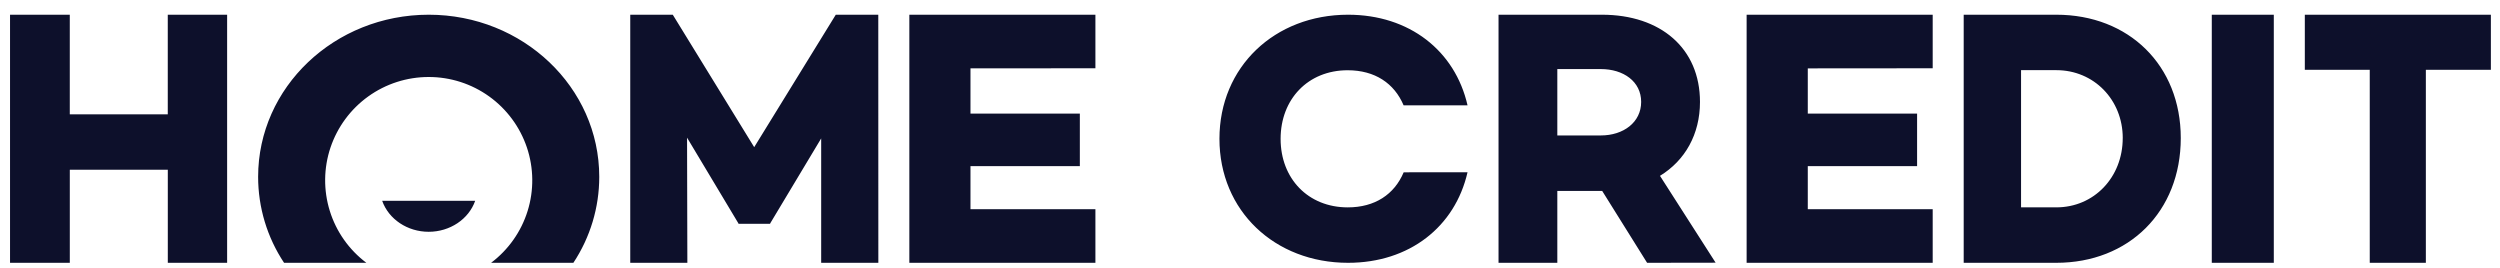
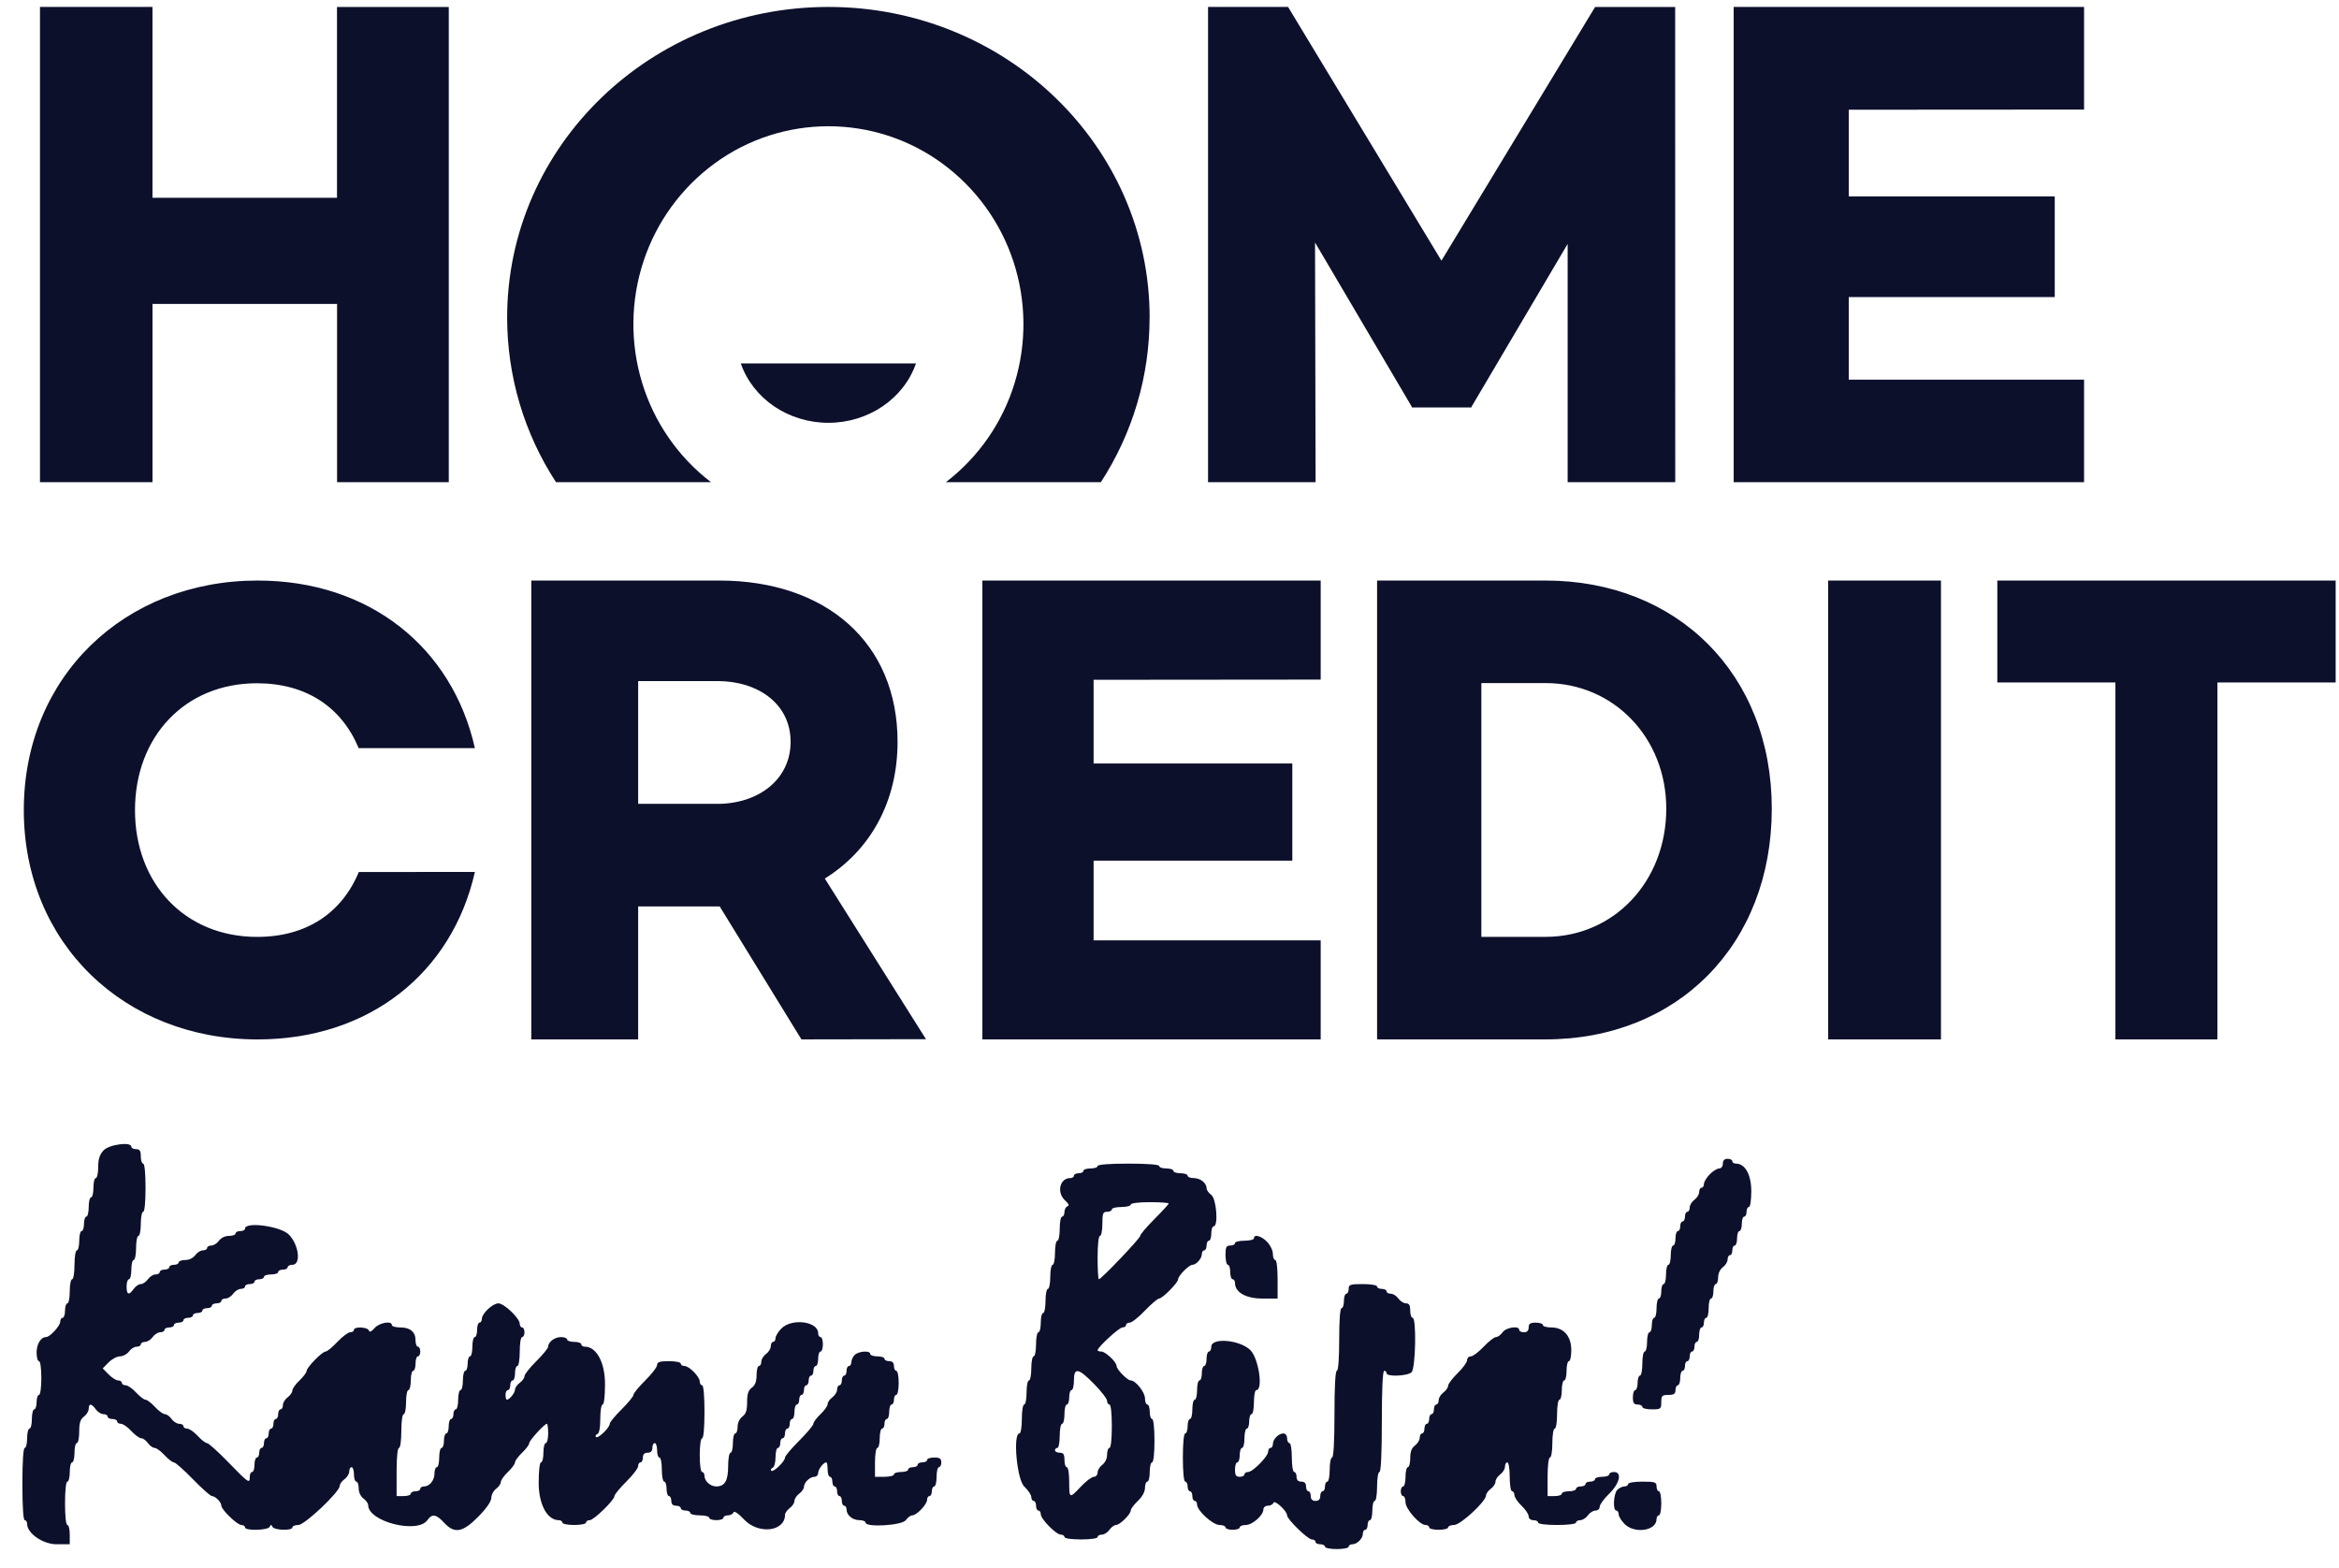
- <svg xmlns="http://www.w3.org/2000/svg" viewBox="0 0 140 15" fill="none">
-   <path d="M21.401 11.243H26.611C26.247 12.278 25.195 12.98 24.006 12.98C22.818 12.98 21.766 12.278 21.401 11.243ZM92.238 14.717L89.722 10.691H87.21V14.717H83.918V0.824H89.705C92.997 0.824 95.199 2.704 95.199 5.707C95.199 7.524 94.361 8.99 92.959 9.847L96.075 14.711L92.238 14.717ZM87.21 7.585H89.647C90.913 7.585 91.905 6.85 91.905 5.707C91.905 4.563 90.913 3.868 89.647 3.868H87.21V7.586V7.585ZM101.236 3.829V6.362H107.357V9.305H101.236V11.717H108.231V14.717H97.811V0.824H108.231V3.823L101.236 3.829ZM122.123 7.73C122.123 11.855 119.216 14.717 115.153 14.717H109.967V0.824H115.153C119.219 0.824 122.123 3.662 122.123 7.73ZM118.874 7.73C118.874 5.588 117.259 3.929 115.157 3.929H113.179V11.612H115.157C117.259 11.612 118.873 9.937 118.873 7.73H118.874ZM127.333 0.824V14.717H123.86V0.824H127.333ZM139.489 3.909H135.848V14.717H132.706V3.909H129.07V0.824H139.489V3.909ZM78.606 9.649L82.182 9.646C81.481 12.702 78.928 14.717 75.49 14.717C71.388 14.717 68.289 11.807 68.289 7.773C68.289 3.738 71.388 0.824 75.49 0.824C78.925 0.824 81.483 2.841 82.182 5.898H78.602C78.079 4.663 76.993 3.934 75.47 3.934C73.249 3.934 71.714 5.553 71.714 7.777C71.714 9.999 73.254 11.613 75.474 11.613C76.996 11.613 78.084 10.887 78.606 9.649ZM12.719 0.824V14.717H9.397V9.506H3.909V14.717H0.562V0.824H3.908V6.402H9.395V0.824H12.719ZM49.187 14.717H45.986V7.751L43.129 12.512V12.532H41.353V12.512L38.475 7.709L38.492 14.717H35.294V0.824H37.675L42.235 8.241L46.804 0.824H49.184L49.187 14.717ZM54.347 3.828V6.361H60.471V9.305H54.347V11.717H61.343V14.717H50.923V0.824H61.343V3.823L54.347 3.828ZM24.01 0.824C29.283 0.824 33.558 4.886 33.558 9.903C33.559 11.615 33.054 13.29 32.109 14.717H27.501C28.471 13.987 29.187 12.971 29.547 11.813C29.907 10.654 29.893 9.411 29.507 8.261C29.119 7.109 28.38 6.109 27.393 5.4C26.407 4.692 25.222 4.311 24.008 4.312C22.793 4.311 21.609 4.692 20.622 5.4C19.635 6.109 18.896 7.109 18.508 8.26C18.122 9.411 18.109 10.654 18.469 11.813C18.829 12.972 19.546 13.988 20.516 14.717H15.908C14.96 13.29 14.455 11.616 14.455 9.903C14.455 4.886 18.731 0.824 24.01 0.824Z" fill="#0D102B" />
+ <svg xmlns="http://www.w3.org/2000/svg" viewBox="0 0 91 61" fill="none">
+   <path d="M35.638 14.139H28.82c.477 1.377 1.853 2.311 3.408 2.311s2.932-.934 3.409-2.311ZM17.46 18.761V.271h-4.349v7.423H5.932V.27H1.555v18.491h4.378v-6.935h7.181v6.935h4.346ZM60.989 18.761h4.187L65.173.271h-3.115l-5.978 9.871L50.113.27H47v18.491h4.184l-.022-9.326 3.765 6.392v.027h2.323v-.027l3.74-6.337v9.271ZM71.928 7.64V4.269l9.154-.006V.27H67.449v18.491h13.633V14.77h-9.154v-3.212h8.013V7.641h-8.013Z" fill="#0D102B" />
+   <path d="M44.727 12.355C44.727 5.677 39.133.27 32.233.27c-6.907 0-12.502 5.407-12.502 12.085 0 2.28.662 4.508 1.901 6.406h6.03a7.69 7.69 0 0 1-2.679-3.865 7.816 7.816 0 0 1 .052-4.728A7.71 7.71 0 0 1 27.8 6.36a7.5 7.5 0 0 1 8.86 0 7.71 7.71 0 0 1 2.765 3.807 7.816 7.816 0 0 1 .052 4.728 7.689 7.689 0 0 1-2.676 3.865h6.029a11.73 11.73 0 0 0 1.895-6.406ZM31.18 40.44 28 35.266h-3.172v5.174H20.67V22.587h7.31c4.159 0 6.94 2.416 6.94 6.275 0 2.335-1.06 4.219-2.83 5.32l3.936 6.25-4.847.008Zm-6.352-9.164h3.079c1.598 0 2.852-.945 2.852-2.414 0-1.47-1.254-2.364-2.852-2.364h-3.079v4.778Zm17.719-4.827v3.255h7.731v3.782h-7.731v3.1h8.835v3.854H38.22V22.587h13.162v3.854l-8.835.008Zm26.385 5.012c0 5.302-3.672 8.979-8.805 8.979h-6.551V22.587h6.55c5.137 0 8.806 3.647 8.806 8.875Zm-4.105 0c0-2.752-2.04-4.884-4.695-4.884h-2.499v9.873h2.499c2.656 0 4.695-2.152 4.695-4.989Zm10.687-8.874V40.44h-4.388V22.587h4.388Zm15.356 3.965h-4.6V40.44h-3.969V26.552h-4.594v-3.965H90.87v3.965Zm-76.911 7.376 4.517-.004c-.885 3.927-4.11 6.517-8.453 6.517-5.183 0-9.097-3.74-9.097-8.924 0-5.185 3.914-8.93 9.097-8.93 4.339 0 7.57 2.593 8.453 6.52h-4.522c-.661-1.587-2.033-2.523-3.957-2.523-2.806 0-4.745 2.08-4.745 4.938 0 2.856 1.945 4.93 4.75 4.93 1.923 0 3.297-.933 3.957-2.524Z" fill="#0D102B" />
+   <path fill-rule="evenodd" clip-rule="evenodd" d="M4.027 44.76c-.152.165-.207.339-.207.65 0 .235-.042.426-.093.426-.05 0-.092.168-.092.375 0 .206-.041.375-.092.375-.05 0-.092.168-.092.375 0 .206-.041.374-.092.374-.05 0-.092.127-.092.282 0 .154-.042.28-.092.28-.051 0-.092.17-.092.376s-.042.375-.093.375c-.05 0-.092.25-.092.562 0 .312-.04.562-.092.562-.05 0-.092.211-.092.469s-.042.469-.092.469c-.05 0-.092.126-.092.28 0 .156-.042.282-.092.282-.051 0-.093.065-.093.145 0 .167-.402.605-.555.605-.2 0-.366.272-.366.602 0 .185.041.335.092.335.053 0 .092.281.092.656s-.04.657-.092.657c-.05 0-.092.126-.092.28 0 .155-.042.282-.092.282-.05 0-.092.169-.092.375s-.042.375-.092.375c-.051 0-.093.168-.093.375 0 .206-.041.375-.092.375-.057 0-.092.53-.092 1.405s.035 1.407.092 1.407c.05 0 .092.064.092.143 0 .37.615.794 1.15.794h.509v-.375c0-.206-.042-.375-.092-.375-.055 0-.092-.344-.092-.844s.037-.843.092-.843c.05 0 .092-.169.092-.375s.041-.375.092-.375c.05 0 .092-.169.092-.375s.042-.375.092-.375c.051 0 .092-.201.092-.448 0-.34.045-.48.185-.583.101-.074.184-.21.184-.302 0-.22.112-.211.276.02.074.104.207.188.297.188s.164.042.164.094.083.094.184.094c.102 0 .185.042.185.093 0 .052.066.094.147.094.081 0 .263.127.406.282.142.154.315.28.385.28s.187.085.26.188c.073.103.19.188.26.188s.242.126.385.28c.142.155.305.282.364.282.058 0 .391.295.741.656.35.36.683.656.74.656.132 0 .366.237.366.372 0 .156.618.753.78.753.078 0 .141.042.141.094 0 .139.896.117.96-.024.043-.093.065-.093.108 0 .063.139.775.16.775.024 0-.052.105-.094.232-.094.248 0 1.611-1.29 1.611-1.524 0-.067.083-.183.184-.257.102-.074.185-.21.185-.302s.041-.167.092-.167c.05 0 .092.127.092.282 0 .154.041.28.092.28.05 0 .092.118.092.261 0 .153.076.316.184.396.102.074.185.19.185.258 0 .642 1.918 1.13 2.303.585.184-.258.343-.235.645.094.409.445.727.39 1.338-.232.32-.325.505-.593.505-.73 0-.118.083-.276.184-.35.102-.074.185-.193.185-.264 0-.071.124-.247.276-.392.152-.145.277-.313.277-.375s.124-.23.276-.375c.152-.145.276-.31.276-.369 0-.105.593-.756.689-.756.026 0 .049.169.049.375s-.042.375-.093.375c-.05 0-.092.169-.092.375s-.041.375-.092.375c-.054 0-.092.329-.092.8 0 .833.332 1.45.78 1.45.078 0 .141.042.141.093 0 .052.208.094.461.094s.46-.042.46-.094c0-.051.064-.093.142-.093.16 0 .965-.785.965-.941 0-.057.207-.308.46-.56.254-.25.46-.522.46-.602 0-.081.042-.147.093-.147.05 0 .092-.084.092-.188 0-.124.062-.187.184-.187.123 0 .185-.063.185-.187 0-.104.041-.188.092-.188.05 0 .092.127.092.281 0 .155.041.282.092.282.05 0 .092.21.092.468s.042.469.093.469c.05 0 .092.126.092.281 0 .155.041.281.092.281.05 0 .092.084.092.188 0 .124.061.187.184.187.102 0 .184.042.184.094 0 .051.083.094.185.094.101 0 .184.042.184.093 0 .052.166.094.369.094.202 0 .368.042.368.094 0 .051.125.093.277.093.152 0 .276-.042.276-.093 0-.052.08-.094.177-.094.097 0 .194-.053.215-.117.023-.071.187.04.415.281.557.59 1.589.468 1.589-.186 0-.068.083-.185.184-.26.101-.073.184-.2.184-.28 0-.08.083-.207.185-.282.1-.074.184-.192.184-.261 0-.172.23-.395.408-.395.08 0 .145-.066.145-.147 0-.142.207-.415.316-.415.029 0 .052.127.052.281 0 .155.042.281.092.281.051 0 .093.085.093.188s.041.187.092.187c.05 0 .092.085.092.188s.041.187.092.187c.05 0 .092.084.092.188 0 .103.042.187.092.187.051 0 .092.066.092.148 0 .22.234.414.5.414.13 0 .238.043.238.094 0 .198 1.42.113 1.566-.093.073-.104.188-.188.255-.188.168 0 .574-.428.574-.605 0-.08.042-.145.092-.145.051 0 .093-.084.093-.187s.041-.188.092-.188c.05 0 .092-.169.092-.375s.041-.375.092-.375c.05 0 .092-.084.092-.187 0-.146-.061-.188-.276-.188-.152 0-.277.043-.277.094 0 .052-.083.094-.184.094-.101 0-.184.042-.184.094 0 .051-.083.093-.185.093-.101 0-.184.043-.184.094 0 .052-.124.094-.276.094-.152 0-.277.042-.277.094 0 .051-.166.093-.368.093h-.369v-.562c0-.312.041-.562.092-.562.05 0 .092-.17.092-.375 0-.207.042-.375.093-.375.05 0 .092-.085.092-.188s.041-.187.092-.187c.05 0 .092-.127.092-.281 0-.155.041-.282.092-.282.05 0 .092-.084.092-.187s.042-.188.092-.188c.051 0 .093-.21.093-.468s-.042-.469-.093-.469c-.05 0-.092-.084-.092-.187 0-.125-.061-.188-.184-.188-.101 0-.184-.042-.184-.094 0-.051-.125-.093-.277-.093-.152 0-.276-.042-.276-.094 0-.142-.456-.112-.606.04a.48.48 0 0 0-.131.281c0 .081-.042.148-.092.148-.051 0-.093.084-.093.187s-.041.188-.092.188c-.05 0-.092.084-.092.187s-.041.188-.092.188c-.05 0-.092.075-.092.166 0 .092-.083.228-.184.302-.102.075-.185.194-.185.264 0 .072-.124.248-.276.392-.152.145-.277.312-.277.371 0 .06-.248.357-.552.66-.305.304-.553.599-.553.656 0 .152-.462.594-.536.513-.035-.038-.011-.088.052-.111.065-.024.115-.2.115-.41 0-.201.042-.366.092-.366.051 0 .092-.085.092-.188s.042-.187.093-.187c.05 0 .092-.085.092-.188s.041-.187.092-.187c.05 0 .092-.085.092-.188s.041-.187.092-.187c.05 0 .092-.127.092-.281 0-.155.042-.282.092-.282.051 0 .093-.084.093-.187s.041-.188.092-.188c.05 0 .092-.084.092-.187s.041-.187.092-.187c.05 0 .092-.085.092-.188s.042-.187.092-.187c.051 0 .092-.085.092-.188s.042-.187.093-.187c.05 0 .092-.127.092-.282 0-.154.041-.28.092-.28.05 0 .092-.127.092-.282 0-.154-.041-.281-.092-.281-.05 0-.092-.066-.092-.148 0-.465-1.026-.598-1.433-.184-.124.126-.226.295-.226.375 0 .08-.041.144-.092.144-.05 0-.092.075-.092.167 0 .092-.083.228-.184.302-.102.074-.185.21-.185.302s-.041.167-.092.167c-.05 0-.092.159-.092.354 0 .247-.056.395-.184.49-.138.1-.184.242-.184.562 0 .32-.047.46-.185.562a.515.515 0 0 0-.184.396c0 .143-.042.26-.092.26-.05 0-.092.169-.092.375s-.042.375-.092.375c-.051 0-.093.235-.093.522 0 .566-.13.79-.46.79-.232 0-.461-.206-.461-.415 0-.08-.042-.147-.092-.147-.053 0-.092-.281-.092-.656s.039-.656.092-.656c.056 0 .092-.406.092-1.031 0-.625-.037-1.031-.092-1.031-.05 0-.092-.066-.092-.145 0-.188-.41-.605-.595-.605-.079 0-.143-.042-.143-.094s-.207-.094-.46-.094c-.357 0-.46.033-.46.147 0 .08-.208.352-.462.603-.253.251-.46.504-.46.563 0 .058-.208.31-.461.562-.253.25-.46.503-.46.56 0 .153-.462.596-.536.515-.035-.038-.012-.089.051-.112.075-.027.116-.237.116-.596 0-.307.04-.555.092-.555.054 0 .092-.329.092-.8 0-.833-.332-1.45-.78-1.45-.078 0-.142-.041-.142-.093 0-.051-.124-.094-.276-.094-.152 0-.276-.042-.276-.093 0-.052-.107-.094-.237-.094-.247 0-.5.19-.5.374 0 .059-.208.312-.461.563-.253.251-.46.513-.46.583 0 .069-.084.186-.185.26-.102.075-.184.193-.184.263 0 .125-.216.394-.316.394-.03 0-.053-.084-.053-.188 0-.103.041-.187.092-.187.05 0 .092-.084.092-.187s.042-.188.092-.188c.051 0 .093-.126.093-.281 0-.155.041-.281.092-.281.05 0 .092-.25.092-.563 0-.312.04-.562.092-.562.05 0 .092-.084.092-.188 0-.103-.041-.187-.092-.187-.05 0-.092-.065-.092-.144 0-.212-.608-.793-.83-.793-.224 0-.644.395-.644.605 0 .08-.042.145-.093.145-.05 0-.092.126-.092.28 0 .155-.041.282-.092.282-.05 0-.092.169-.092.375s-.041.375-.092.375c-.05 0-.092.126-.092.281 0 .155-.042.281-.092.281-.051 0-.093.169-.093.375s-.041.375-.092.375c-.05 0-.092.169-.092.375s-.041.375-.092.375c-.05 0-.092.084-.092.187s-.042.188-.092.188c-.05 0-.092.126-.092.281 0 .155-.042.281-.093.281-.05 0-.092.127-.092.281 0 .155-.041.282-.092.282-.05 0-.092.168-.092.374 0 .207-.041.375-.092.375-.05 0-.092.109-.092.242 0 .27-.19.508-.408.508-.08 0-.145.042-.145.094 0 .051-.083.094-.184.094-.102 0-.185.042-.185.093 0 .052-.124.094-.276.094h-.276v-.937c0-.563.036-.937.092-.937.052 0 .092-.282.092-.657 0-.374.04-.656.092-.656.05 0 .092-.21.092-.468s.041-.469.092-.469c.05 0 .092-.169.092-.375s.042-.375.093-.375c.05 0 .092-.126.092-.281 0-.155.041-.281.092-.281.05 0 .092-.085.092-.188s-.042-.187-.092-.187c-.05 0-.092-.109-.092-.241 0-.334-.205-.509-.593-.509-.18 0-.329-.042-.329-.094 0-.178-.485-.093-.67.117-.124.143-.197.174-.225.094-.049-.138-.58-.16-.58-.023 0 .051-.064.093-.144.093-.08 0-.305.17-.5.375-.195.207-.4.375-.457.375-.134 0-.74.62-.74.756 0 .059-.125.224-.277.37-.152.144-.277.32-.277.39 0 .072-.083.19-.184.265-.101.075-.184.21-.184.302s-.042.167-.092.167c-.051 0-.093.084-.093.187s-.041.188-.092.188c-.05 0-.092.084-.092.187s-.041.188-.092.188c-.05 0-.092.084-.092.187s-.042.188-.092.188c-.051 0-.092.084-.092.187s-.042.188-.093.188c-.05 0-.092.084-.092.187s-.041.188-.092.188c-.05 0-.092.126-.092.28 0 .155-.041.282-.092.282-.05 0-.092.084-.092.187 0 .278-.036.254-.83-.562-.4-.413-.776-.75-.834-.75-.058 0-.221-.126-.363-.281-.143-.155-.325-.281-.406-.281-.08 0-.147-.043-.147-.094 0-.052-.074-.094-.164-.094-.09 0-.224-.084-.297-.187-.073-.103-.19-.188-.26-.188s-.243-.126-.385-.28c-.142-.155-.308-.282-.369-.282-.06 0-.226-.127-.368-.281-.142-.155-.325-.281-.406-.281-.08 0-.147-.043-.147-.094 0-.052-.064-.094-.142-.094-.079 0-.246-.105-.373-.234l-.23-.235.23-.234c.127-.129.327-.234.445-.234a.484.484 0 0 0 .346-.188c.073-.103.207-.187.297-.187s.164-.042.164-.094c0-.051.074-.094.164-.094.09 0 .224-.084.297-.187.073-.103.207-.188.297-.188s.164-.042.164-.093c0-.052.083-.094.184-.094.101 0 .184-.042.184-.094 0-.051.083-.093.184-.093.102 0 .185-.043.185-.094 0-.052.083-.094.184-.094.101 0 .184-.042.184-.094 0-.051.083-.093.185-.093.1 0 .184-.043.184-.094 0-.052.083-.094.184-.094.102 0 .184-.042.184-.094 0-.051.083-.093.185-.093.101 0 .184-.043.184-.094 0-.052.074-.094.164-.094.09 0 .224-.084.297-.187.073-.103.206-.188.296-.188s.164-.042.164-.093c0-.052.083-.094.185-.094.101 0 .184-.042.184-.094 0-.051.083-.094.184-.094.102 0 .185-.042.185-.093 0-.052.124-.094.276-.094.152 0 .276-.042.276-.094 0-.051.083-.093.185-.093.101 0 .184-.043.184-.094 0-.052.083-.094.184-.094.346 0 .256-.777-.135-1.175-.324-.329-1.708-.516-1.708-.231 0 .052-.083.094-.184.094-.101 0-.184.042-.184.093 0 .052-.115.094-.256.094a.5.5 0 0 0-.39.188c-.072.103-.206.187-.296.187s-.164.042-.164.094c0 .051-.074.094-.164.094-.09 0-.224.084-.297.187a.5.5 0 0 1-.388.188c-.141 0-.257.042-.257.093 0 .052-.082.094-.184.094-.101 0-.184.042-.184.094 0 .051-.083.093-.184.093-.102 0-.185.043-.185.094 0 .052-.073.094-.164.094-.09 0-.223.084-.296.187-.073.104-.198.188-.277.188-.079 0-.203.084-.276.187-.187.264-.277.234-.277-.093 0-.155.042-.282.092-.282.051 0 .093-.168.093-.374 0-.207.041-.376.092-.376.05 0 .092-.21.092-.468s.041-.469.092-.469c.05 0 .092-.21.092-.468s.042-.47.092-.47c.056 0 .092-.374.092-.936 0-.563-.036-.938-.092-.938-.05 0-.092-.126-.092-.28 0-.22-.04-.282-.184-.282-.101 0-.184-.042-.184-.094 0-.206-.867-.091-1.083.143Zm63.002.513c0 .107-.062.188-.142.188-.079 0-.245.103-.37.23-.123.126-.225.295-.225.375 0 .08-.042.145-.092.145-.051 0-.093.075-.093.166 0 .092-.082.228-.184.302-.101.075-.184.21-.184.302s-.042.167-.092.167c-.05 0-.092.084-.092.187s-.042.188-.093.188c-.05 0-.092.084-.092.187s-.041.188-.092.188c-.05 0-.092.126-.092.281 0 .155-.041.281-.092.281-.05 0-.092.169-.092.375s-.042.375-.092.375c-.051 0-.093.169-.093.375s-.041.375-.092.375c-.05 0-.092.126-.092.281 0 .155-.041.281-.092.281-.05 0-.092.169-.092.375s-.042.375-.092.375c-.05 0-.092.127-.092.281 0 .155-.042.282-.093.282-.05 0-.092.168-.092.374 0 .207-.041.375-.092.375-.05 0-.092.211-.092.469s-.041.469-.092.469c-.05 0-.092.126-.092.28 0 .156-.042.282-.092.282-.051 0-.092.127-.092.281 0 .219.04.281.184.281.101 0 .184.043.184.094 0 .052.166.094.369.094.348 0 .368-.016.368-.281 0-.25.03-.281.277-.281.215 0 .276-.042.276-.188 0-.103.041-.187.092-.187.05 0 .092-.127.092-.282 0-.154.042-.28.092-.28.051 0 .093-.085.093-.188s.041-.188.092-.188c.05 0 .092-.084.092-.187s.041-.188.092-.188c.05 0 .092-.084.092-.187s.042-.188.092-.188c.051 0 .092-.126.092-.28 0-.155.042-.282.093-.282.05 0 .092-.084.092-.187 0-.104.041-.188.092-.188.05 0 .092-.169.092-.375s.041-.375.092-.375c.05 0 .092-.126.092-.281 0-.155.042-.281.092-.281.051 0 .093-.117.093-.26 0-.154.076-.317.184-.396.101-.075.184-.21.184-.302s.042-.167.092-.167c.051 0 .092-.084.092-.187 0-.104.042-.188.093-.188.05 0 .092-.126.092-.281 0-.155.041-.281.092-.281.05 0 .092-.127.092-.281 0-.155.041-.282.092-.282.05 0 .092-.084.092-.187s.042-.188.092-.188c.052 0 .093-.267.093-.613 0-.642-.24-1.074-.595-1.074-.079 0-.143-.042-.143-.093 0-.052-.083-.094-.184-.094-.123 0-.184.062-.184.187Zm-24.326.094c0 .052-.124.094-.276.094-.152 0-.276.042-.276.093 0 .052-.083.094-.185.094-.101 0-.184.042-.184.094s-.065.094-.145.094c-.406 0-.537.564-.2.868.14.128.17.201.092.23-.064.023-.116.123-.116.222s-.041.18-.092.18c-.05 0-.092.21-.092.468s-.041.469-.092.469c-.05 0-.092.21-.092.468s-.042.469-.092.469c-.05 0-.092.21-.092.469 0 .257-.042.468-.092.468-.051 0-.093.211-.093.469s-.041.469-.092.469c-.05 0-.092.168-.092.375 0 .206-.041.374-.092.374-.05 0-.092.211-.092.47 0 .257-.042.468-.092.468-.051 0-.093.21-.093.468s-.041.47-.092.47c-.05 0-.092.21-.092.468s-.041.468-.092.468-.092.25-.092.563c0 .312-.041.562-.092.562-.262 0-.102 1.79.184 2.062.152.145.276.33.276.413 0 .082.042.15.093.15.05 0 .092.084.092.187s.041.188.092.188c.05 0 .092.064.092.143 0 .187.597.794.78.794.078 0 .142.042.142.094 0 .053.276.093.645.093.368 0 .644-.04.644-.093 0-.052.074-.094.164-.094.09 0 .224-.084.297-.188.073-.103.188-.187.255-.187.15 0 .574-.42.574-.567 0-.06.125-.226.277-.37.17-.162.276-.357.276-.507 0-.134.042-.243.092-.243.051 0 .093-.169.093-.375s.041-.375.092-.375c.054 0 .092-.344.092-.844s-.038-.843-.092-.843c-.051 0-.092-.127-.092-.281 0-.155-.042-.282-.093-.282-.05 0-.092-.107-.092-.238 0-.24-.364-.699-.553-.699-.13 0-.552-.43-.552-.562 0-.154-.433-.563-.595-.563-.078 0-.143-.022-.143-.05 0-.116.838-.887.965-.887.078 0 .141-.042.141-.094 0-.051.065-.093.144-.093.08 0 .347-.211.593-.47.247-.257.495-.468.55-.468.13 0 .74-.618.74-.75 0-.134.424-.562.555-.562.15 0 .367-.245.367-.415 0-.081.041-.147.092-.147.05 0 .092-.085.092-.188s.041-.187.092-.187c.05 0 .092-.127.092-.282 0-.154.042-.28.092-.28.19 0 .108-1.073-.092-1.22-.101-.074-.184-.191-.184-.26 0-.203-.243-.395-.5-.395-.13 0-.237-.042-.237-.094s-.125-.094-.277-.094c-.152 0-.276-.042-.276-.094 0-.051-.124-.093-.276-.093-.152 0-.277-.042-.277-.094 0-.058-.46-.094-1.198-.094-.737 0-1.198.036-1.198.094Zm2.765 1.458c0 .029-.25.3-.553.604-.304.304-.553.597-.553.652 0 .098-1.518 1.691-1.611 1.691-.026 0-.048-.38-.048-.843 0-.5.038-.844.093-.844.05 0 .092-.21.092-.468 0-.406.024-.47.184-.47.101 0 .184-.041.184-.093 0-.051.166-.093.369-.093.203 0 .368-.043.368-.094 0-.055.307-.094.738-.094.405 0 .737.023.737.052Zm3.317 1.354c0 .051-.166.094-.369.094-.202 0-.368.042-.368.093 0 .052-.083.094-.185.094-.153 0-.184.063-.184.375 0 .206.042.375.092.375.05 0 .092.127.092.281 0 .155.042.281.093.281.05 0 .092.066.092.145 0 .362.424.605 1.055.605h.603v-.75c0-.437-.038-.75-.092-.75-.05 0-.092-.107-.092-.238s-.102-.342-.226-.469c-.23-.233-.511-.308-.511-.136Zm3.686 1.968c0 .103-.042.188-.093.188-.05 0-.092.126-.092.281 0 .155-.041.281-.092.281-.057 0-.092.469-.092 1.219 0 .75-.036 1.218-.092 1.218-.058 0-.092.625-.092 1.687 0 1.063-.035 1.688-.093 1.688-.05 0-.092.21-.092.468s-.041.469-.092.469c-.05 0-.092.084-.092.187s-.041.188-.092.188c-.05 0-.092.084-.092.187 0 .125-.062.188-.184.188-.123 0-.185-.063-.185-.188 0-.103-.041-.187-.092-.187-.05 0-.092-.085-.092-.188 0-.125-.062-.187-.184-.187-.123 0-.185-.063-.185-.188 0-.103-.041-.187-.092-.187-.05 0-.092-.25-.092-.563 0-.312-.04-.562-.092-.562-.05 0-.092-.084-.092-.187 0-.108-.062-.188-.145-.188-.186 0-.408.226-.408.415 0 .081-.041.148-.092.148-.05 0-.092.064-.092.143 0 .187-.597.794-.78.794-.078 0-.142.042-.142.094 0 .051-.083.093-.184.093-.143 0-.184-.062-.184-.28 0-.155.041-.282.092-.282.05 0 .092-.127.092-.281 0-.155.041-.281.092-.281.05 0 .092-.17.092-.375 0-.207.042-.375.092-.375.051 0 .092-.127.092-.282 0-.154.042-.28.093-.28.05 0 .092-.212.092-.47 0-.257.041-.468.092-.468.274 0 .095-1.222-.227-1.55-.399-.405-1.524-.506-1.524-.137 0 .103-.041.187-.092.187-.05 0-.092.127-.092.281 0 .155-.041.282-.092.282-.05 0-.092.126-.092.28 0 .156-.042.282-.093.282-.05 0-.092.169-.092.375s-.041.375-.092.375c-.05 0-.092.169-.092.375s-.041.375-.092.375c-.05 0-.092.126-.092.281 0 .155-.042.281-.092.281-.056 0-.093.375-.093.938 0 .562.037.937.093.937.05 0 .092.084.092.187s.041.188.092.188c.05 0 .092.084.092.187s.042.188.092.188c.05 0 .092.064.092.143 0 .236.613.794.873.794.128 0 .233.042.233.094 0 .051.124.093.276.093.153 0 .277-.042.277-.093 0-.052.105-.094.234-.094.26 0 .687-.377.687-.605 0-.08.08-.145.177-.145.097 0 .194-.051.214-.114.042-.13.53.32.53.487 0 .155.807.94.966.94.077 0 .14.041.14.093s.083.094.185.094c.101 0 .184.042.184.093 0 .052.207.094.46.094.254 0 .462-.042.462-.094 0-.051.065-.093.144-.093.186 0 .408-.226.408-.415 0-.081.042-.148.092-.148.051 0 .093-.084.093-.187s.041-.188.092-.188c.05 0 .092-.168.092-.374 0-.207.041-.375.092-.375s.092-.25.092-.563c0-.312.041-.562.092-.562.059 0 .093-.719.093-1.968 0-1.25.033-1.969.092-1.969.05 0 .092.042.092.094 0 .146.824.112.974-.04.157-.16.194-2.116.04-2.116-.051 0-.093-.126-.093-.281 0-.207-.043-.281-.164-.281-.09 0-.224-.085-.297-.188-.073-.103-.206-.187-.296-.187s-.164-.042-.164-.094c0-.051-.083-.094-.184-.094-.102 0-.185-.042-.185-.093 0-.052-.246-.094-.553-.094-.491 0-.553.02-.553.187Zm7.002 1.5c0 .125-.061.188-.184.188-.101 0-.184-.043-.184-.094 0-.173-.508-.1-.645.093-.073.104-.19.188-.258.188-.069 0-.285.169-.48.375-.194.206-.419.375-.5.375a.147.147 0 0 0-.144.148c0 .081-.166.31-.369.508-.203.198-.369.418-.369.487 0 .07-.083.188-.184.263-.101.074-.184.21-.184.302 0 .091-.042.166-.092.166-.051 0-.092.085-.092.188s-.042.187-.093.187c-.05 0-.092.085-.092.188s-.041.187-.092.187c-.05 0-.092.085-.092.188s-.041.187-.092.187c-.05 0-.092.075-.092.167 0 .092-.083.228-.185.302-.128.094-.184.242-.184.49 0 .194-.041.353-.092.353-.05 0-.092.17-.092.375 0 .206-.042.375-.092.375-.051 0-.092.085-.092.188s.041.187.092.187c.05 0 .092.107.092.238 0 .264.548.887.78.887.078 0 .141.042.141.094 0 .051.166.093.369.093.203 0 .368-.042.368-.093 0-.052.105-.094.233-.094.248 0 1.242-.92 1.242-1.149 0-.067.083-.183.184-.257.101-.074.184-.2.184-.281 0-.08.083-.207.184-.281.102-.075.185-.21.185-.302s.041-.167.092-.167.092.25.092.562c0 .313.041.563.092.563.05 0 .092.067.092.15 0 .082.125.267.277.412.152.145.276.33.276.413 0 .087.077.15.184.15.102 0 .185.042.185.093 0 .055.307.094.737.094s.737-.04.737-.094c0-.051.074-.093.164-.093.09 0 .224-.085.297-.188.073-.103.206-.187.297-.187.09 0 .163-.067.163-.148 0-.082.166-.31.37-.508.415-.407.51-.844.183-.844-.101 0-.184.042-.184.094 0 .051-.124.093-.276.093-.152 0-.277.043-.277.094 0 .052-.083.094-.184.094-.101 0-.184.042-.184.093 0 .052-.083.094-.185.094-.101 0-.184.042-.184.094 0 .051-.124.094-.276.094-.152 0-.277.042-.277.093 0 .052-.124.094-.276.094h-.277v-.75c0-.437.039-.75.093-.75.05 0 .092-.25.092-.562 0-.312.04-.562.092-.562.05 0 .092-.25.092-.563 0-.312.04-.562.092-.562.05 0 .092-.169.092-.375s.042-.375.092-.375c.051 0 .093-.169.093-.375s.041-.375.092-.375c.05 0 .092-.191.092-.426 0-.549-.297-.886-.78-.886-.179 0-.326-.042-.326-.094 0-.051-.124-.093-.276-.093-.215 0-.277.041-.277.187Zm-16.906 2.2c.278.283.505.578.505.657 0 .078.041.142.092.142.055 0 .092.344.092.844s-.037.844-.092.844c-.05 0-.092.117-.092.26a.515.515 0 0 1-.184.396c-.102.074-.185.21-.185.301 0 .092-.065.167-.145.167-.08 0-.305.17-.5.375-.454.482-.46.48-.46-.187 0-.313-.041-.563-.092-.563s-.093-.126-.093-.28c0-.22-.04-.282-.184-.282-.101 0-.184-.042-.184-.094 0-.051.041-.093.092-.093.05 0 .092-.211.092-.47 0-.257.042-.468.092-.468.051 0 .093-.169.093-.375s.04-.375.092-.375c.05 0 .092-.126.092-.28 0-.155.041-.282.092-.282.05 0 .092-.169.092-.375 0-.518.17-.488.785.139Zm20.776 3.892c0 .052-.065.094-.145.094-.08 0-.204.06-.276.134-.149.152-.181.804-.04.804.051 0 .093.065.093.144 0 .08.101.249.226.375.39.398 1.248.27 1.248-.185 0-.08.041-.147.092-.147.05 0 .092-.21.092-.469 0-.257-.041-.468-.092-.468-.05 0-.092-.085-.092-.188 0-.166-.062-.187-.553-.187-.307 0-.553.041-.553.093Z" fill="#0D102B" />
</svg>
